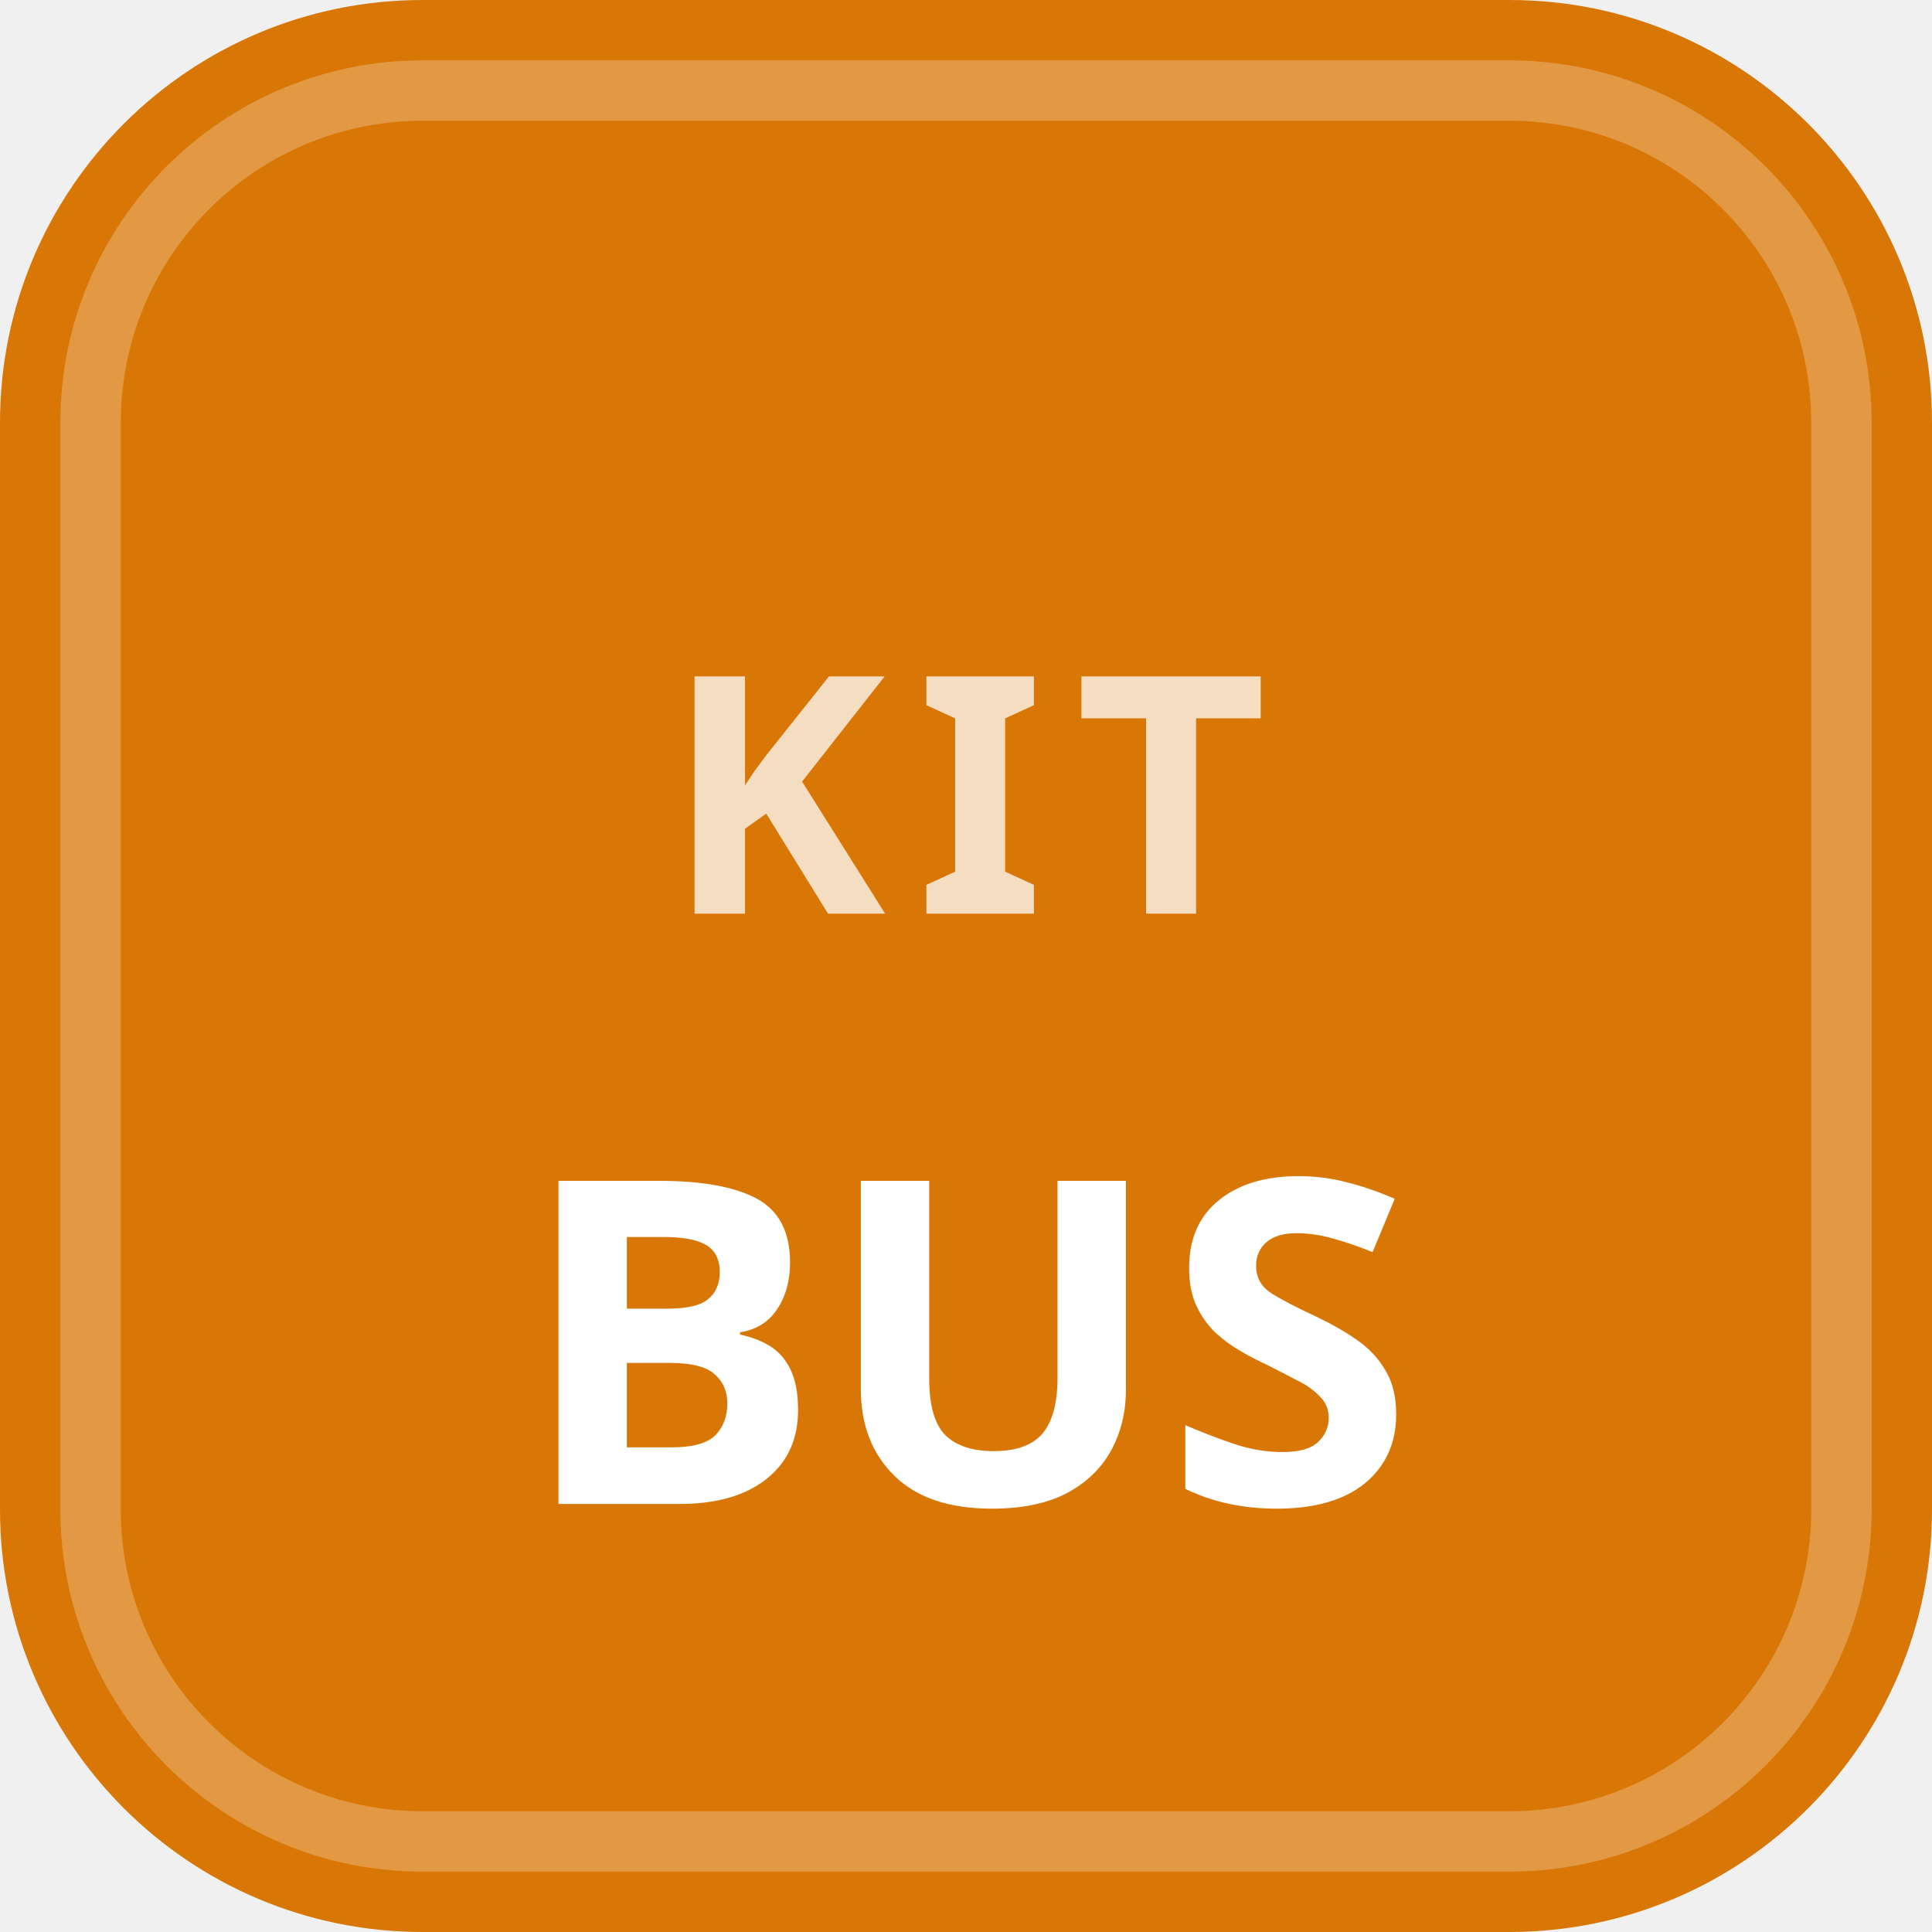
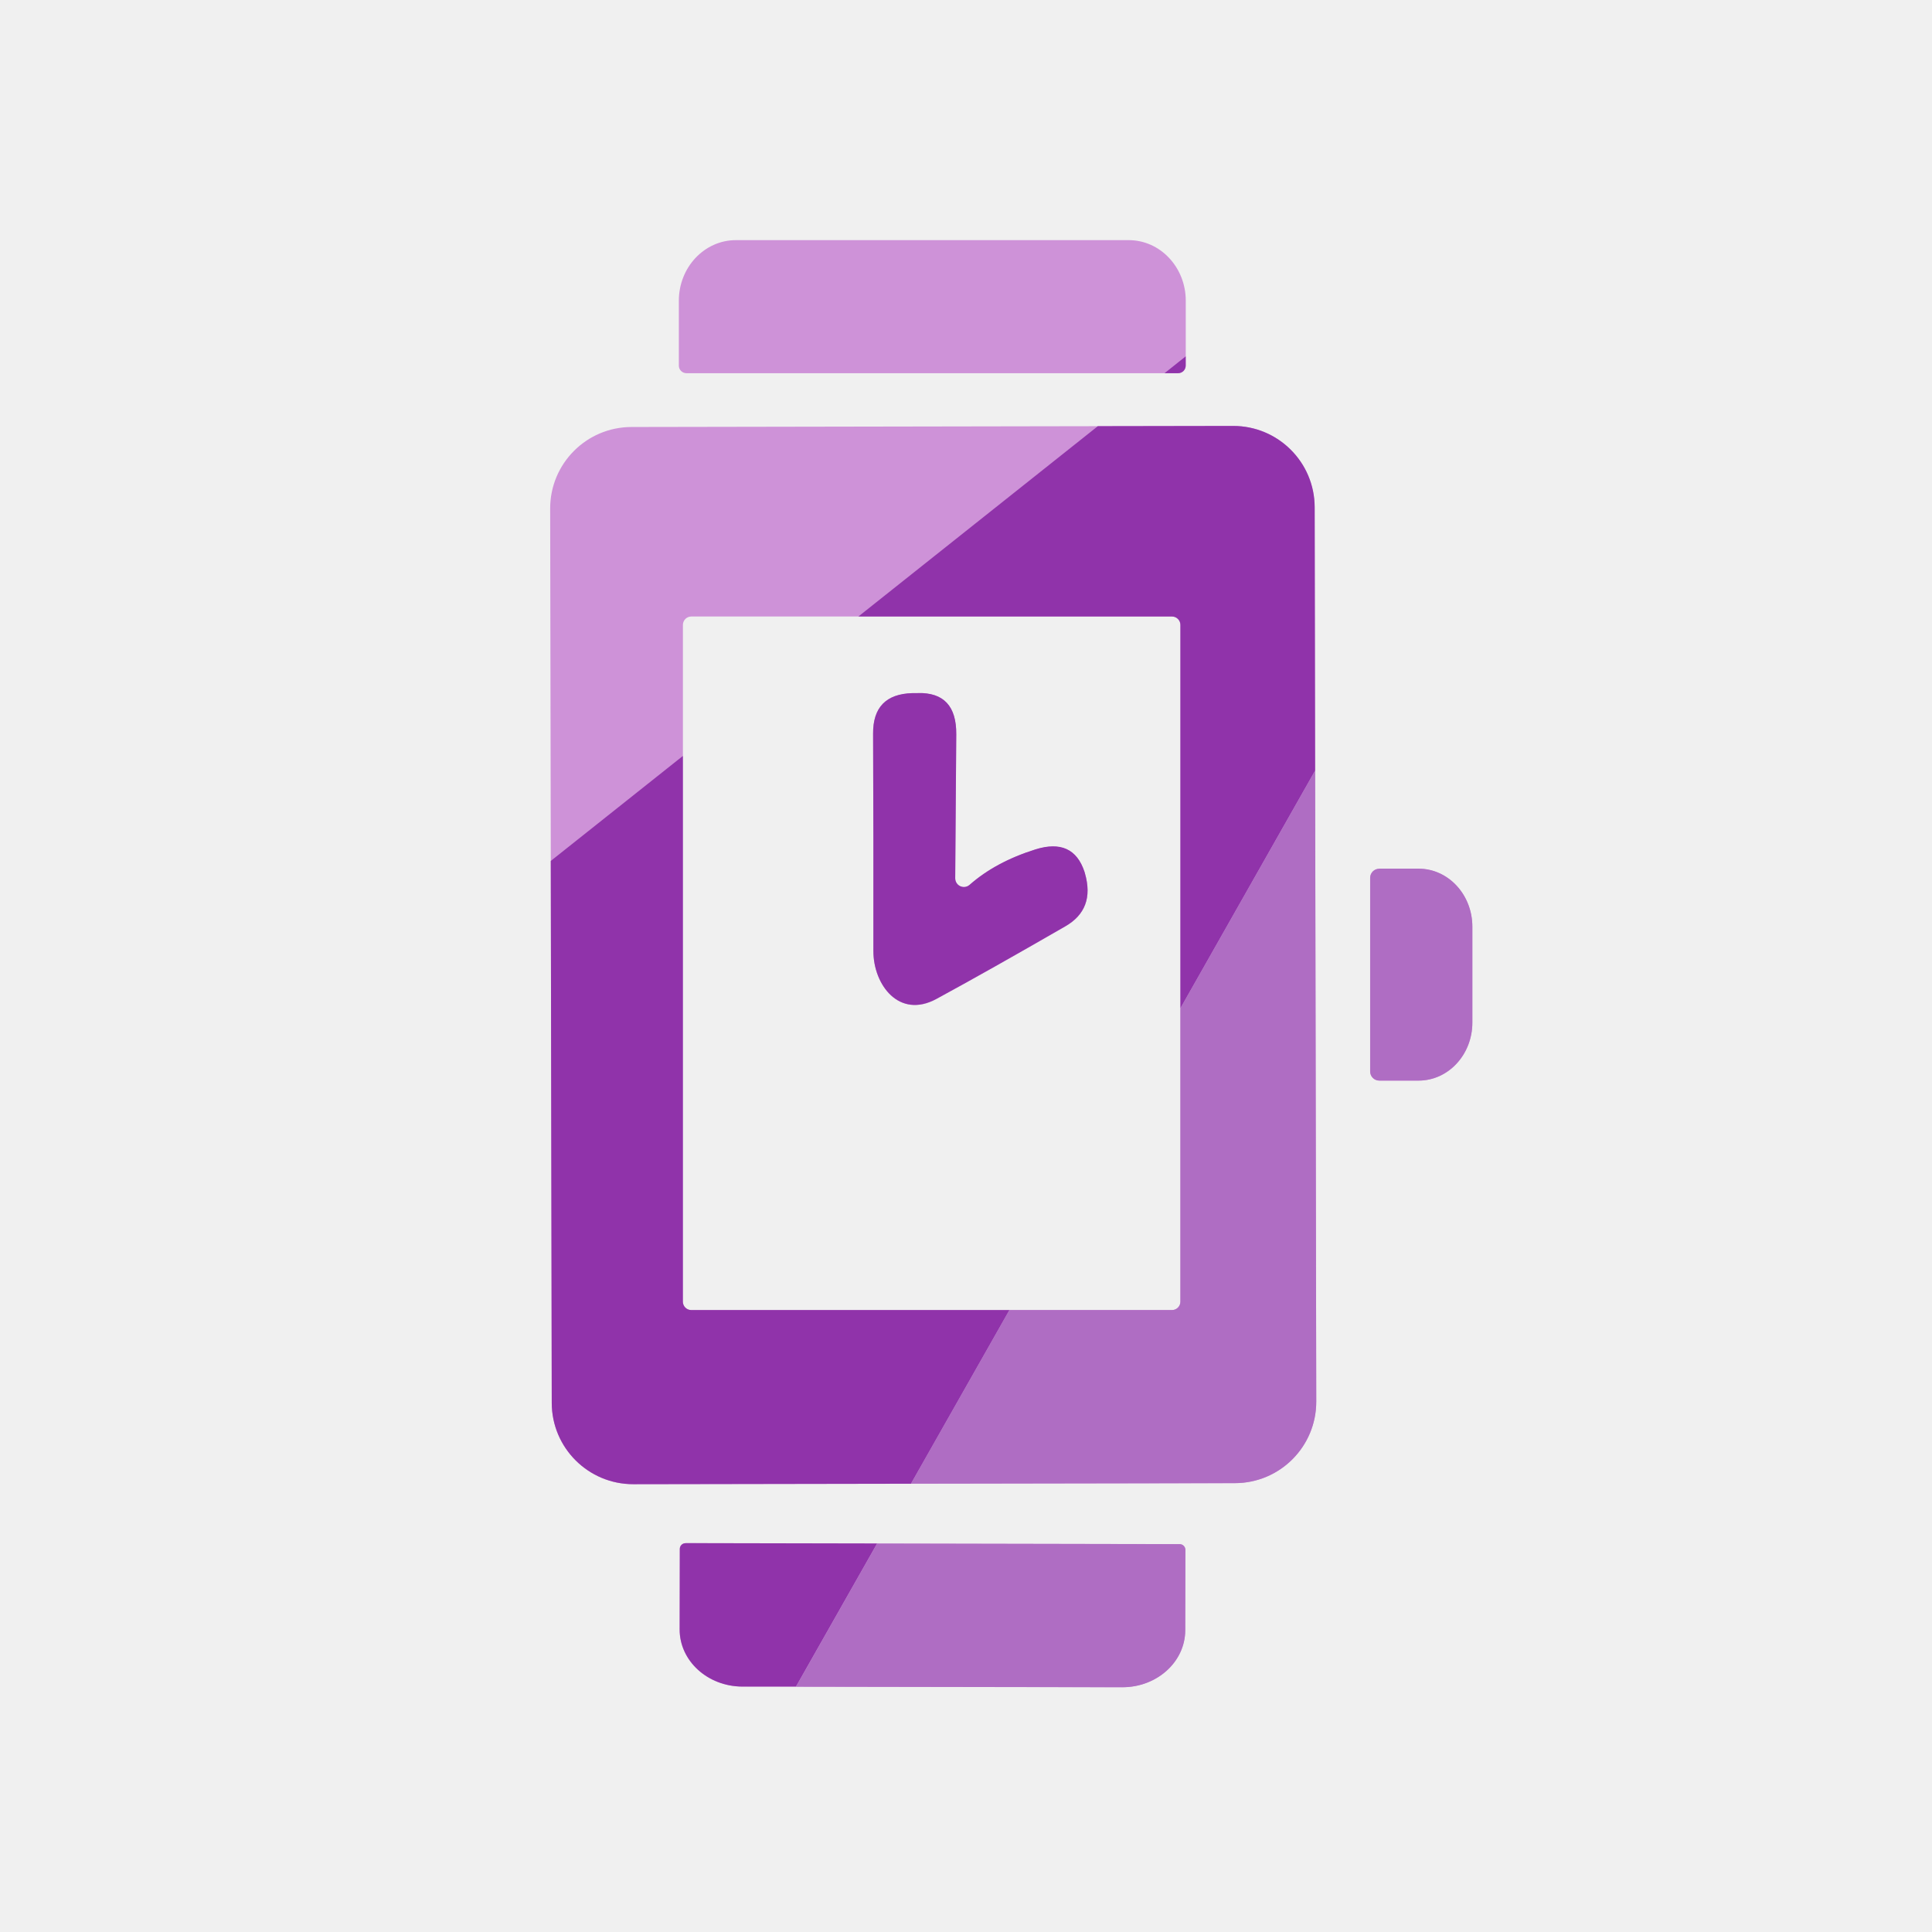
- <svg xmlns="http://www.w3.org/2000/svg" viewBox="0 0 64 64" width="64" height="64">
-   <rect width="64" height="64" rx="14" fill="#d97706" />
-   <rect x="3" y="3" width="58" height="58" rx="11" fill="none" stroke="rgba(255,255,255,0.25)" stroke-width="2" />
-   <text x="32" y="26" text-anchor="middle" dominant-baseline="central" fill="rgba(255,255,255,0.75)" font-family="system-ui, sans-serif" font-size="11" font-weight="800" letter-spacing="1">KIT</text>
-   <text x="32" y="44" text-anchor="middle" dominant-baseline="central" fill="#ffffff" font-family="system-ui, sans-serif" font-size="15" font-weight="900">BUS</text>
+ <svg xmlns="http://www.w3.org/2000/svg" viewBox="0 0 256 256" width="256" height="256">
+   <path d="M83.67,56.58c-5.96.01-10.78,4.85-10.77,10.81l.21,118.51c.01,5.96,4.85,10.78,10.81,10.77l79.72-.14h0c5.96-.01,10.78-4.85,10.77-10.81l-.21-118.51c-.01-5.96-4.85-10.78-10.81-10.77l-79.72.14h0ZM90.49,82.8c0-.61.5-1.11,1.11-1.11h63.7c.61,0,1.11.5,1.11,1.11v89.68c0,.61-.5,1.11-1.11,1.11h-63.7c-.61,0-1.11-.5-1.11-1.11v-89.68ZM115.69,97.24c-.03-3.5,1.71-5.3,5.21-5.39h.7c3.43-.1,5.13,1.72,5.11,5.46l-.14,19.09c0,.64.52,1.15,1.15,1.15.28,0,.55-.1.76-.29,2.28-2.02,5.18-3.58,8.71-4.69,3.34-1.04,5.5-.05,6.51,2.96l.06.21c.92,3.17.04,5.52-2.64,7.04-6.78,3.91-12.46,7.11-17.03,9.59-4.96,2.7-8.36-1.87-8.36-6.32.01-10.25,0-19.85-.04-28.8ZM90.96,49.45c-.56,0-1.01-.45-1.01-1.01v-8.59c0-4.43,3.38-8.03,7.56-8.03h52.05c4.17,0,7.56,3.59,7.56,8.03v8.59c0,.56-.45,1.01-1.01,1.01h-65.14ZM195.1,122.79h0v12.72c0,4.24-3.19,7.68-7.12,7.68h-5.21c-.67,0-1.21-.54-1.21-1.21v-25.65c0-.67.54-1.21,1.21-1.21h5.21c3.93,0,7.12,3.44,7.12,7.68ZM156.31,204.6c.42,0,.76.34.76.76l-.02,10.66c-.01,4.17-3.74,7.55-8.34,7.54h0l-50.36-.08c-4.59-.01-8.31-3.4-8.3-7.58l.02-10.66c0-.42.34-.76.76-.76l65.47.12Z" fill="#ce92d8" />
+   <path d="M133.75,173.6l-13.04,23-36.79.06c-5.96.01-10.8-4.81-10.81-10.77l-.13-71.81,17.5-13.91v72.31c0,.61.5,1.11,1.11,1.11h42.15ZM90.84,204.48c-.42,0-.76.34-.76.76l-.02,10.66c-.01,4.17,3.7,7.56,8.3,7.58h7.11s10.75-18.96,10.75-18.96l-25.38-.05ZM121.6,91.84h-.7c-3.5.1-5.24,1.89-5.21,5.39.04,8.95.05,18.55.04,28.8,0,4.45,3.4,9.02,8.36,6.32,4.57-2.48,10.25-5.68,17.03-9.59,2.68-1.52,3.55-3.87,2.64-7.04l-.06-.21c-1-3.02-3.17-4.01-6.51-2.96-3.53,1.11-6.43,2.68-8.71,4.69-.21.19-.48.29-.76.29-.64,0-1.15-.52-1.15-1.15l.14-19.09c.03-3.73-1.67-5.55-5.11-5.46ZM174.26,102.11l-.06-34.9c-.01-5.96-4.85-10.78-10.81-10.77l-17.92.03-31.73,25.22h41.56c.61,0,1.11.5,1.11,1.11v50.8l17.85-31.49ZM157.11,48.44v-1.22l-2.8,2.23h1.79c.56,0,1.01-.45,1.01-1.01Z" fill="#9033aa" />
+   <path d="M163.64,196.52l-42.93.07,13.04-23h21.55c.61,0,1.11-.5,1.11-1.11v-38.88l17.85-31.49.15,83.6c.01,5.96-4.81,10.8-10.77,10.81h0ZM182.76,115.11c-.67,0-1.21.54-1.21,1.21v25.65c0,.67.54,1.21,1.21,1.21h5.21c3.93,0,7.12-3.44,7.12-7.68v-12.72h0c0-4.24-3.19-7.68-7.12-7.68h-5.21ZM148.71,223.57c4.59.01,8.33-3.36,8.34-7.54l.02-10.66c0-.42-.34-.76-.76-.76l-40.09-.08-10.75,18.97,43.24.07h0Z" fill="#af6dc3" />
</svg>
